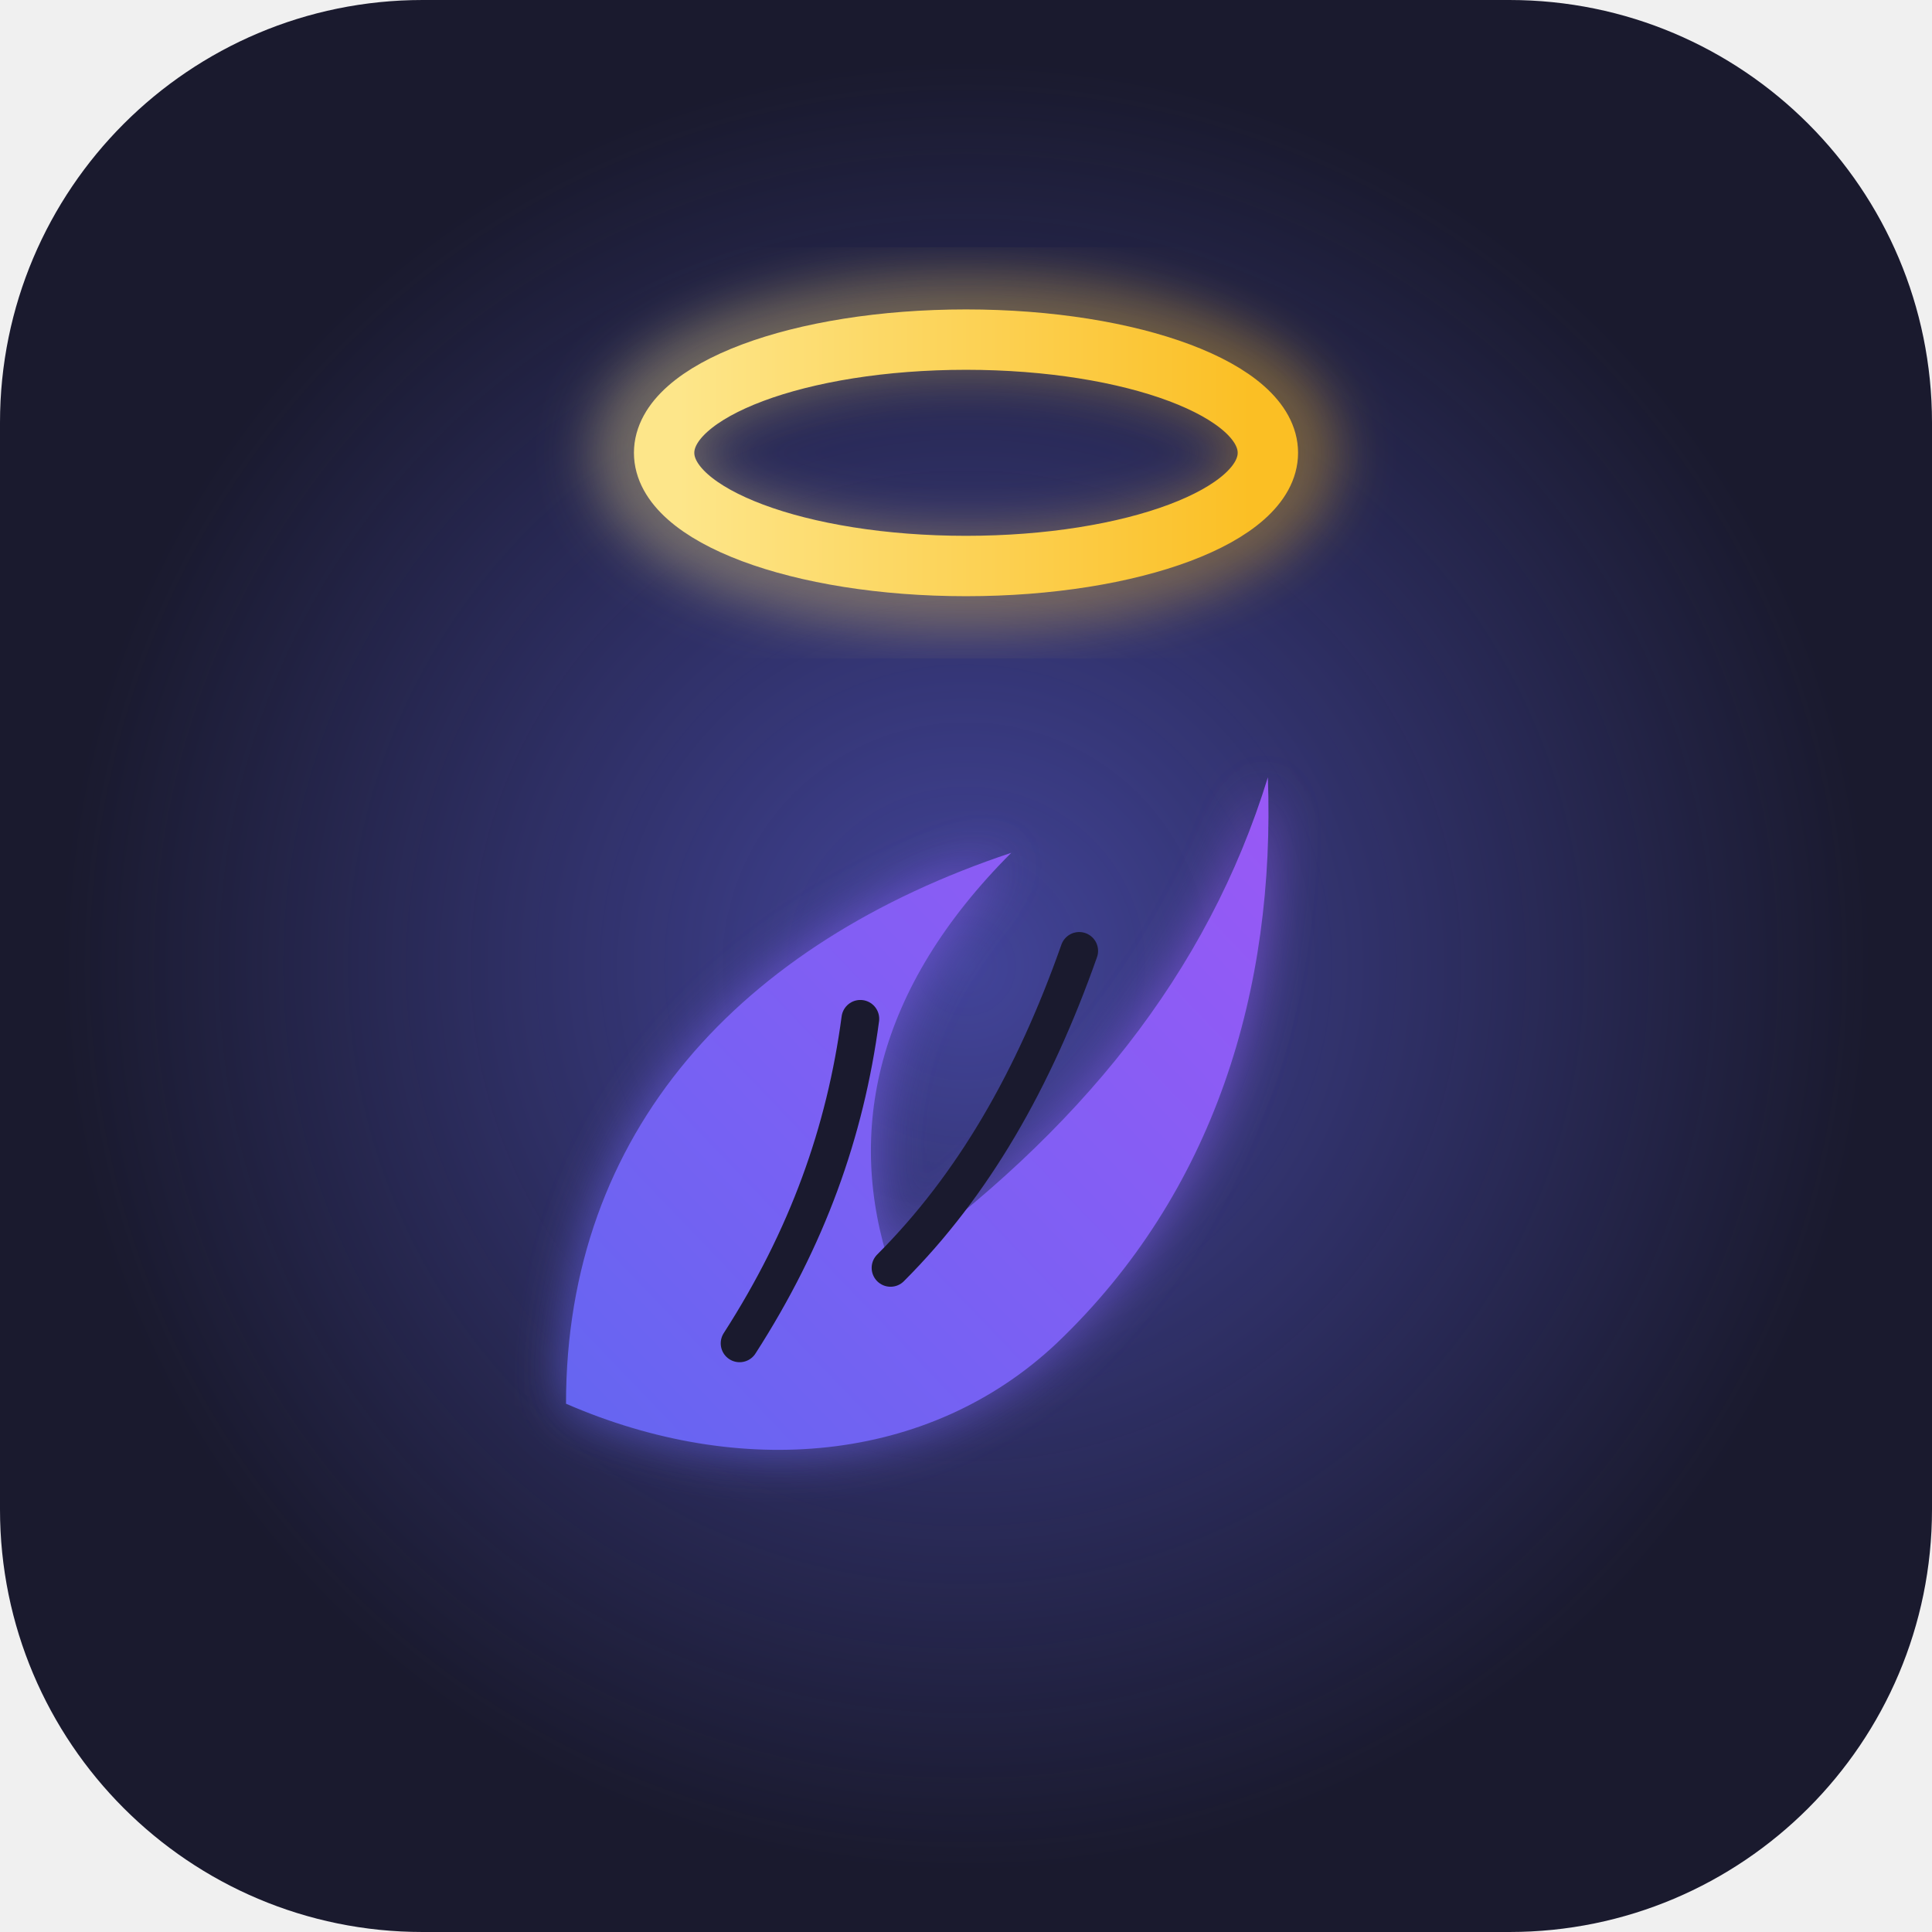
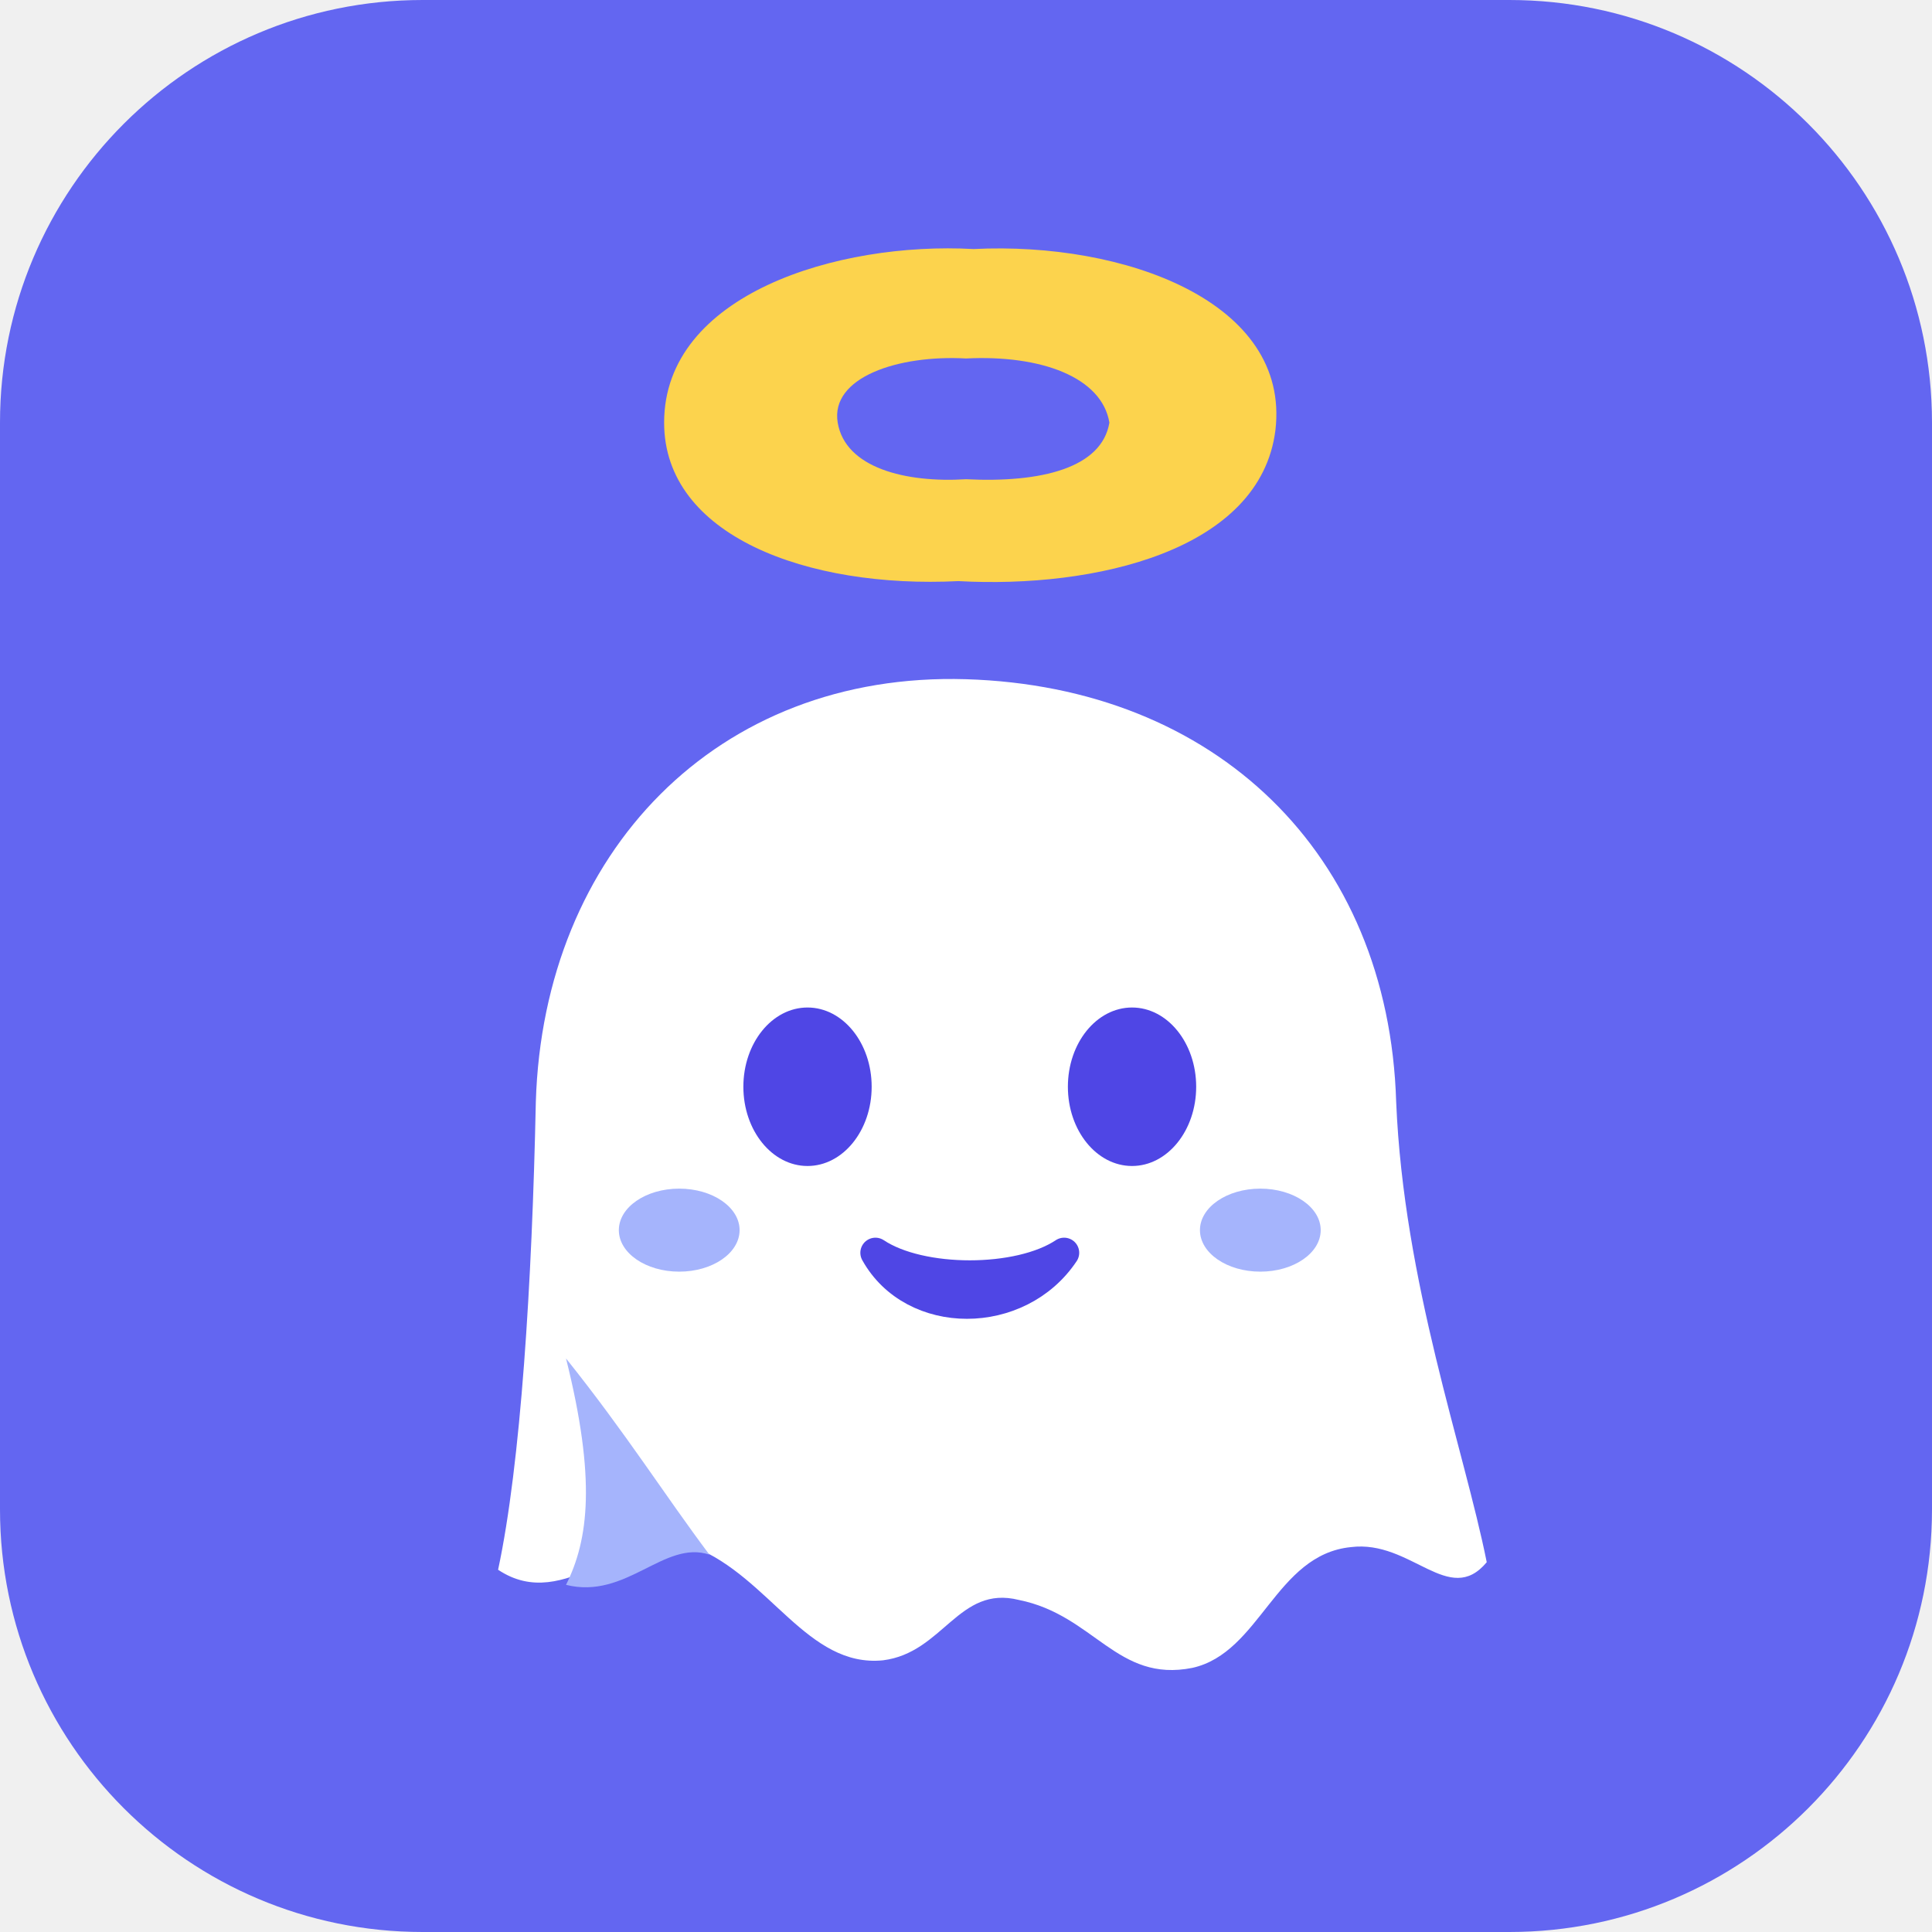
<svg xmlns="http://www.w3.org/2000/svg" viewBox="0 0 512 512">
-   <defs>
-     <linearGradient id="c1-wing" x1="140" y1="380" x2="380" y2="150" gradientUnits="userSpaceOnUse">
-       <stop offset="0" stop-color="#6366f1" />
-       <stop offset="1" stop-color="#a855f7" />
-     </linearGradient>
-     <linearGradient id="c1-halo" x1="180" y1="120" x2="332" y2="120" gradientUnits="userSpaceOnUse">
-       <stop offset="0" stop-color="#fde68a" />
-       <stop offset="1" stop-color="#fbbf24" />
-     </linearGradient>
-     <radialGradient id="c1-glow" cx="256" cy="256" r="240" gradientUnits="userSpaceOnUse">
-       <stop offset="0" stop-color="#6366f1" stop-opacity="0.55" />
-       <stop offset="1" stop-color="#6366f1" stop-opacity="0" />
-     </radialGradient>
-     <filter id="c1-soft" x="-30%" y="-30%" width="160%" height="160%">
-       <feGaussianBlur stdDeviation="7" />
-     </filter>
-   </defs>
-   <g id="bg">
-     <rect x="0" y="0" width="512" height="512" rx="112" fill="#1a1a2e" />
-     <rect x="0" y="0" width="512" height="512" rx="112" fill="url(#c1-glow)" />
+   <rect id="background" width="512" height="512" rx="112" fill="#6366f1" />
+   <g id="halo">
+     <path d="M176 112 C176 78 222 64 258 66 C298 64 342 80 338 114 C334 146 290 156 254 154 C214 156 176 142 176 112 Z M222 112 C224 124 240 128 256 127 C276 128 292 124 294 112 C292 100 276 94 256 95 C238 94 220 100 222 112 Z" fill="#fcd34d" fill-rule="evenodd" />
  </g>
  <g id="icon">
-     <g filter="url(#c1-soft)" opacity="0.7">
-       <path d="M150 372                C150 300 196 250 268 226                C232 262 224 300 236 336                C286 300 320 258 336 206                C338 262 322 316 280 356                C246 388 196 392 150 372 Z" fill="url(#c1-wing)" />
-     </g>
-     <path d="M150 372              C150 300 196 250 268 226              C232 262 224 300 236 336              C286 300 320 258 336 206              C338 262 322 316 280 356              C246 388 196 392 150 372 Z" fill="url(#c1-wing)" />
-     <path d="M236 336 C258 314 274 286 286 252" fill="none" stroke="#1a1a2e" stroke-width="10" stroke-linecap="round" />
-     <path d="M196 356 C214 328 224 300 228 270" fill="none" stroke="#1a1a2e" stroke-width="10" stroke-linecap="round" />
-   </g>
-   <g id="halo">
-     <ellipse cx="256" cy="120" rx="86" ry="34" fill="none" stroke="url(#c1-halo)" stroke-width="26" opacity="0.35" filter="url(#c1-soft)" />
-     <ellipse cx="256" cy="120" rx="80" ry="30" fill="none" stroke="url(#c1-halo)" stroke-width="16" />
+     <path d="M256 180 C190 178 144 226 142 292 C141 340 138 388 132 416 C150 428 166 404 184 410 C204 418 214 442 234 440 C250 438 254 420 270 424 C290 428 296 446 316 442 C334 438 338 412 358 410 C374 408 384 426 394 414 C388 384 372 340 370 292 C368 226 322 182 256 180 Z" fill="#ffffff" />
+     <path d="M150 360 C158 392 156 408 150 420 C166 424 176 408 188 412 C176 396 166 380 150 360 Z" fill="#a5b4fc" />
+     <ellipse cx="214" cy="288" rx="17" ry="21" fill="#4f46e5" />
+     <ellipse cx="300" cy="288" rx="17" ry="21" fill="#4f46e5" />
+     <path d="M232 332 C242 350 270 350 282 332 C270 340 244 340 232 332 Z" fill="#4f46e5" stroke="#4f46e5" stroke-width="8" stroke-linejoin="round" />
+     <ellipse cx="180" cy="326" rx="16" ry="11" fill="#a5b4fc" />
+     <ellipse cx="334" cy="326" rx="16" ry="11" fill="#a5b4fc" />
  </g>
</svg>
